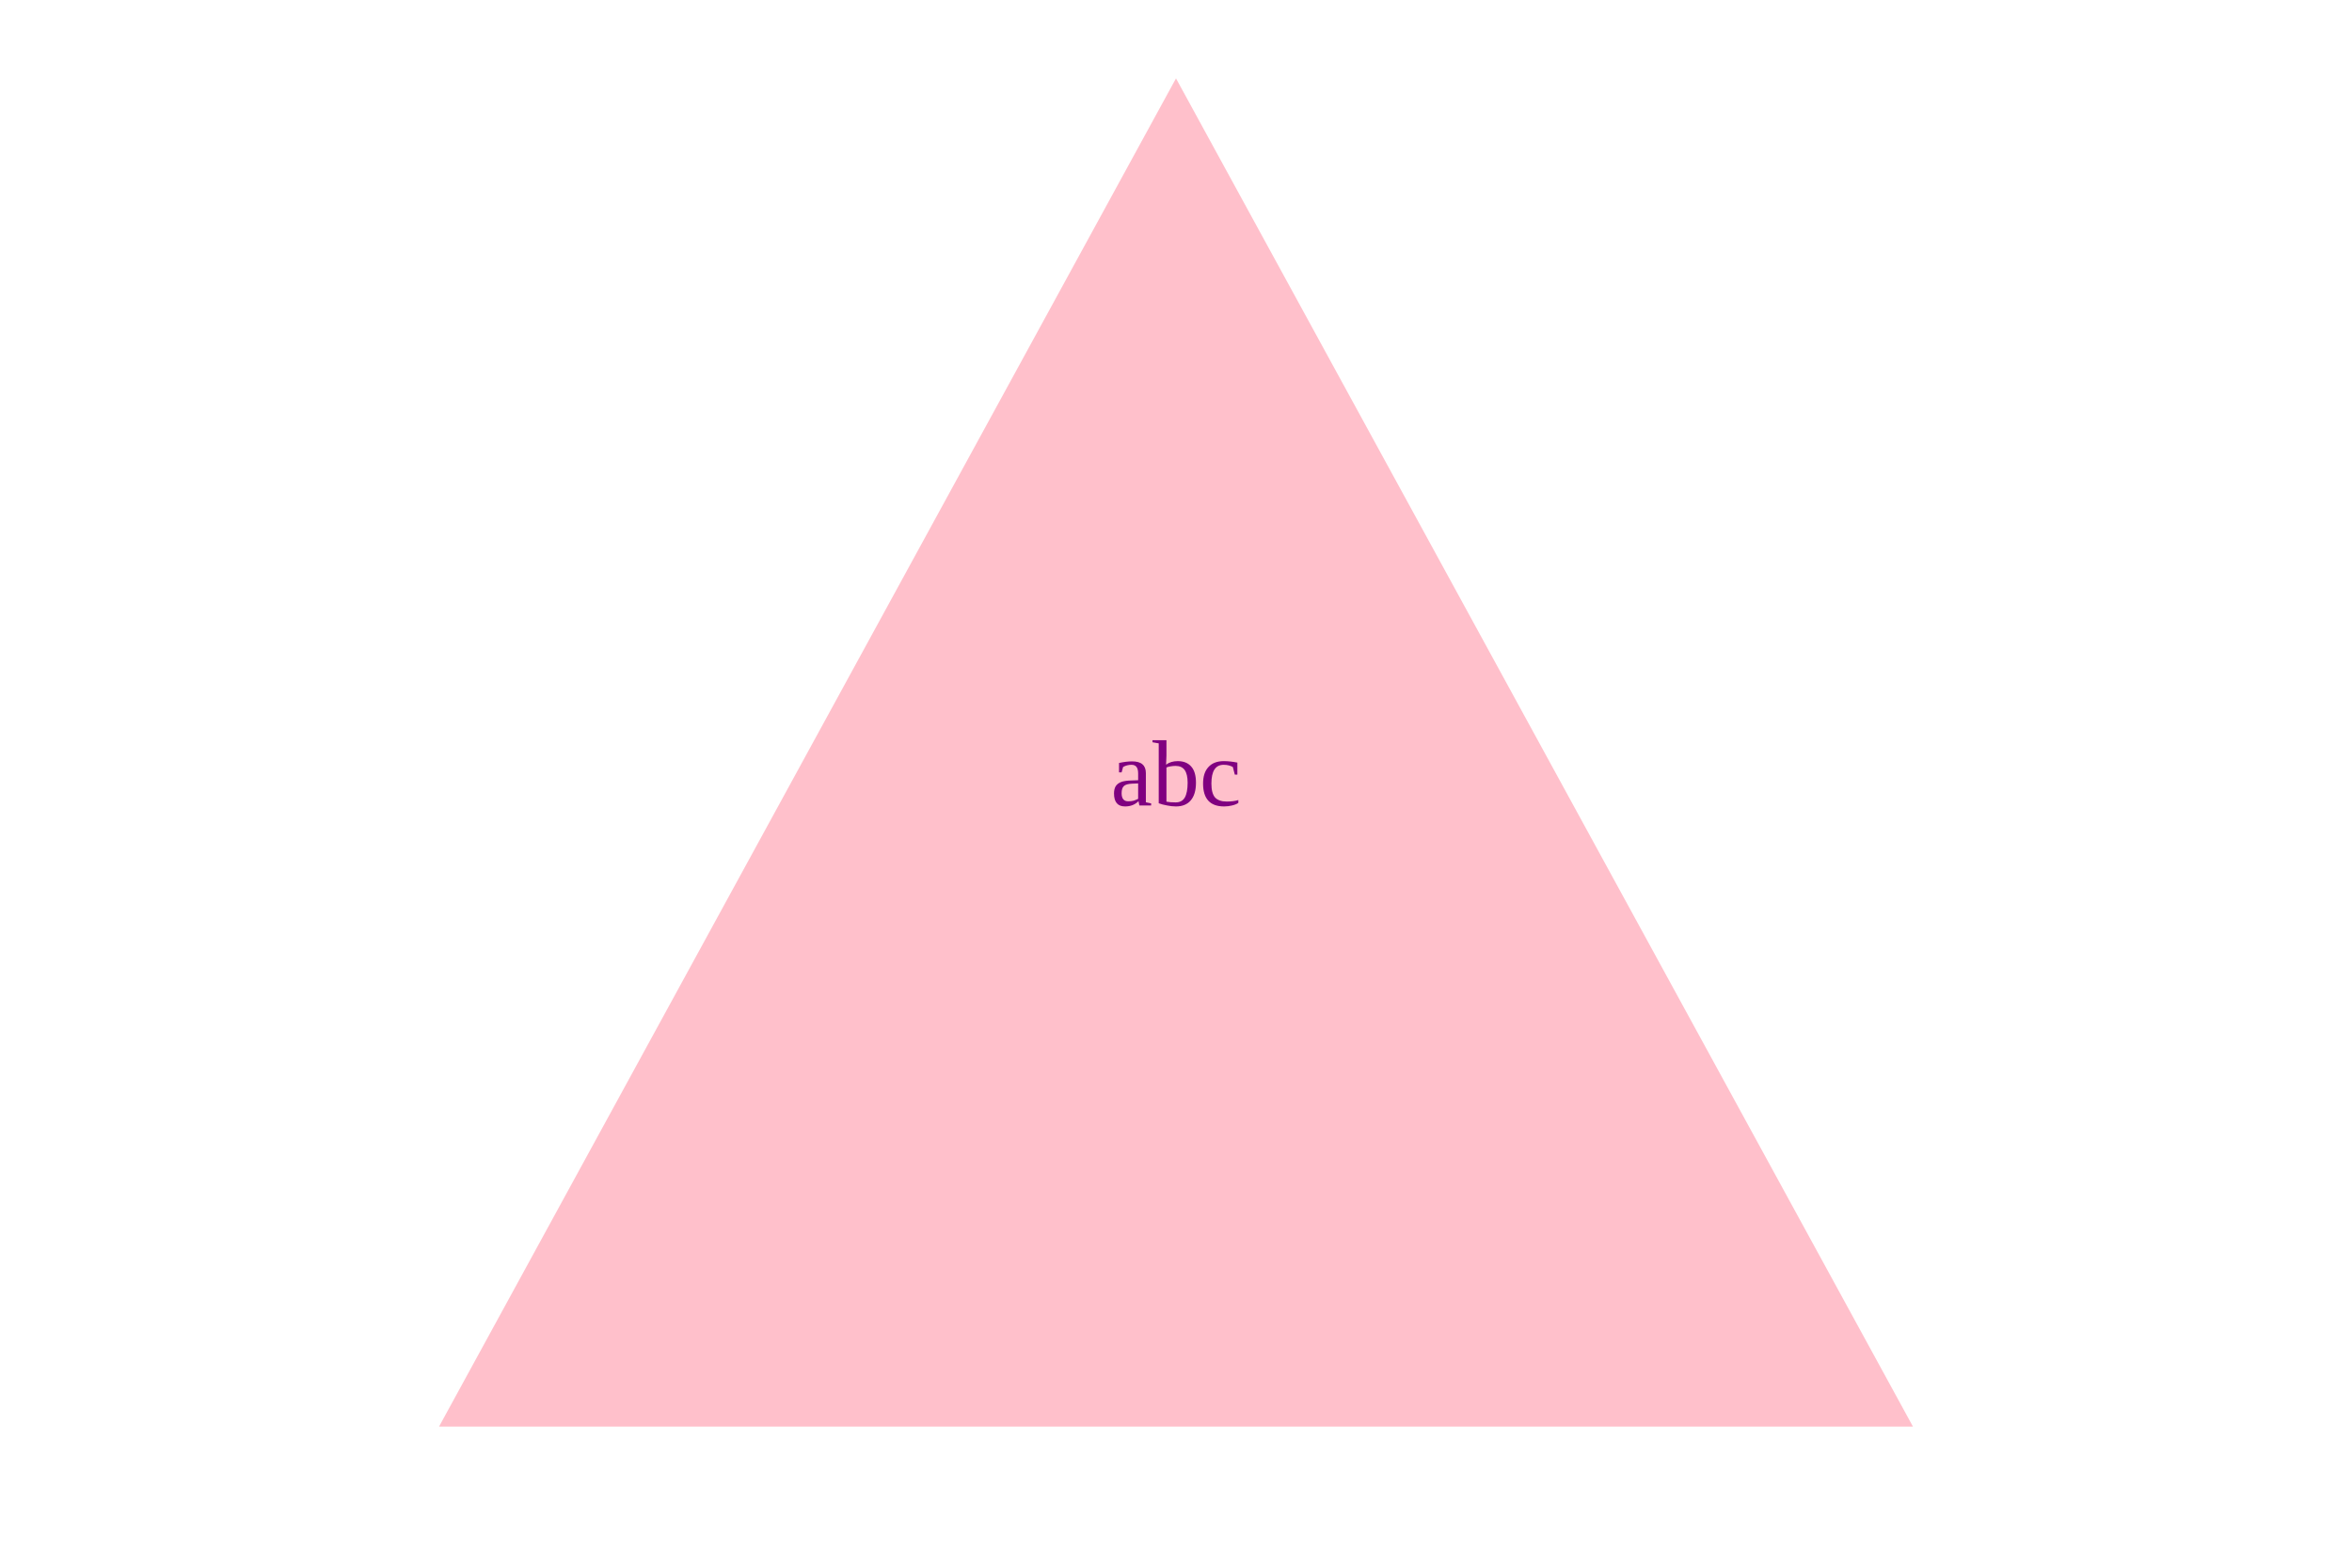
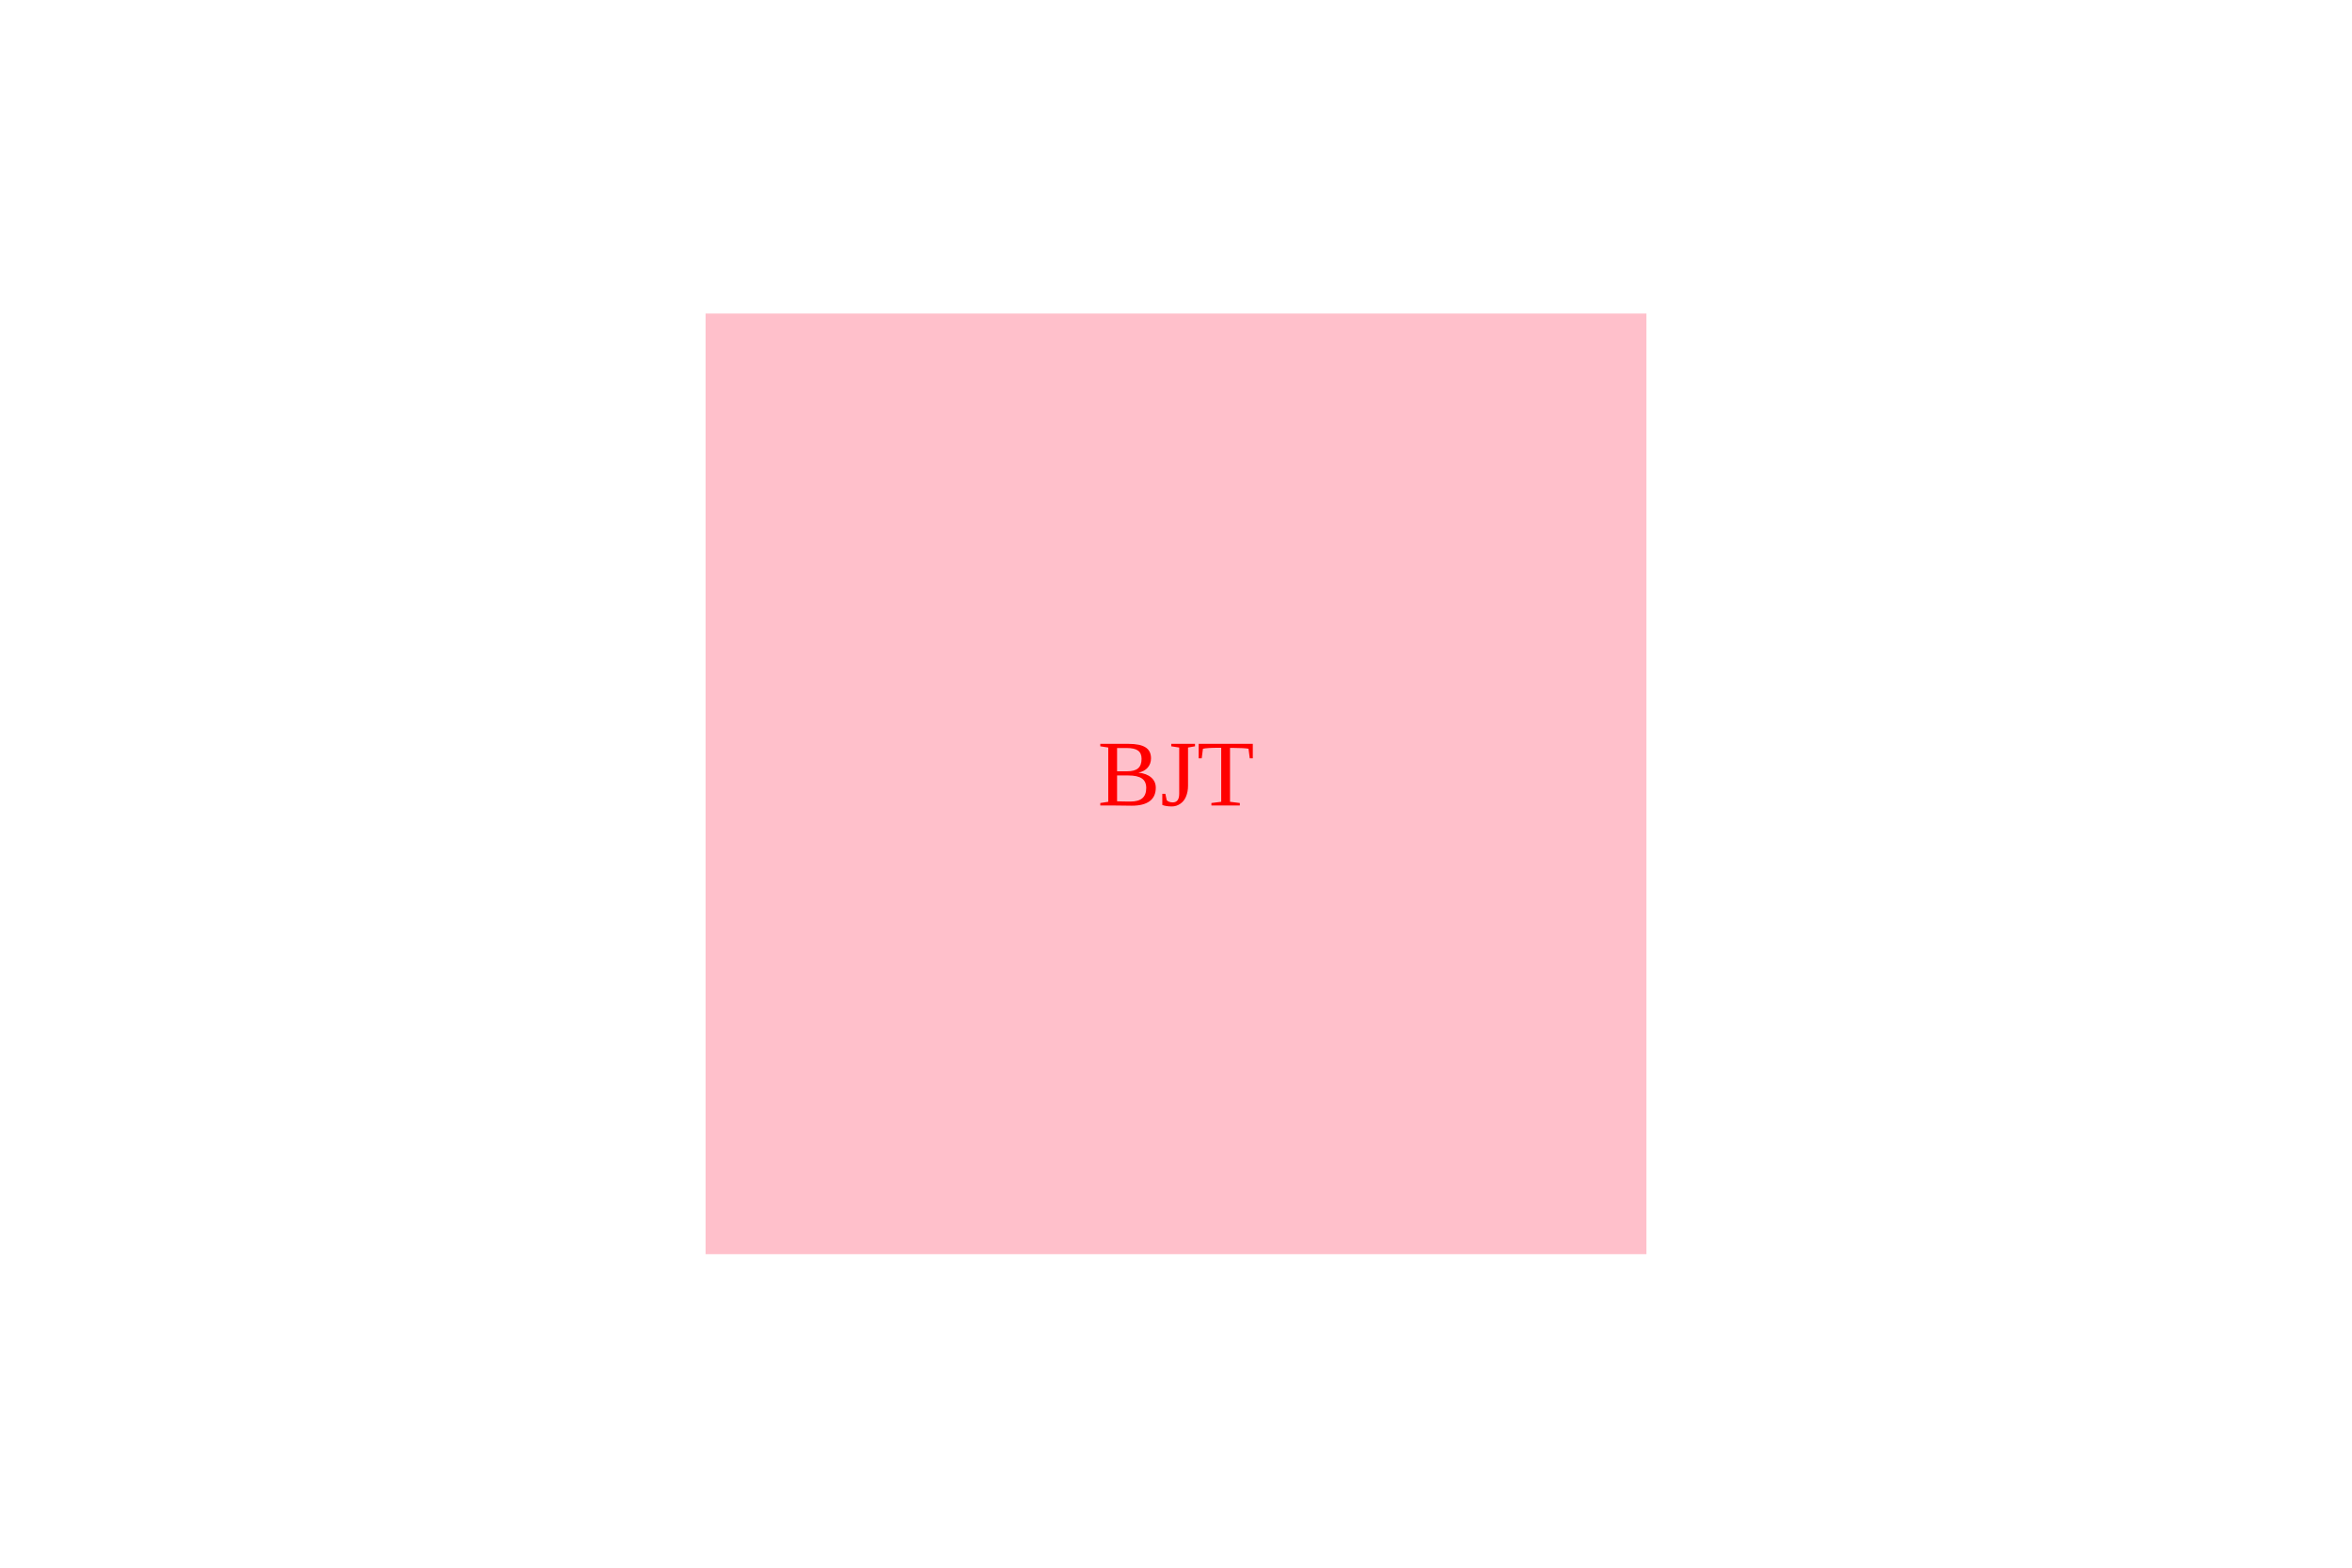
<svg xmlns="http://www.w3.org/2000/svg" width="300" height="200">
-   <polygon points="150, 10 244, 182 56,182" fill="pink" />
-   <text x="50%" y="50%" dominant-baseline="middle" text-anchor="middle" fill="purple">abc</text>
+   <rect x="90" y="40" width="120" height="120" fill="pink" />
+   <text x="50%" y="50%" dominant-baseline="middle" text-anchor="middle" fill="red">BJT</text>
</svg>
